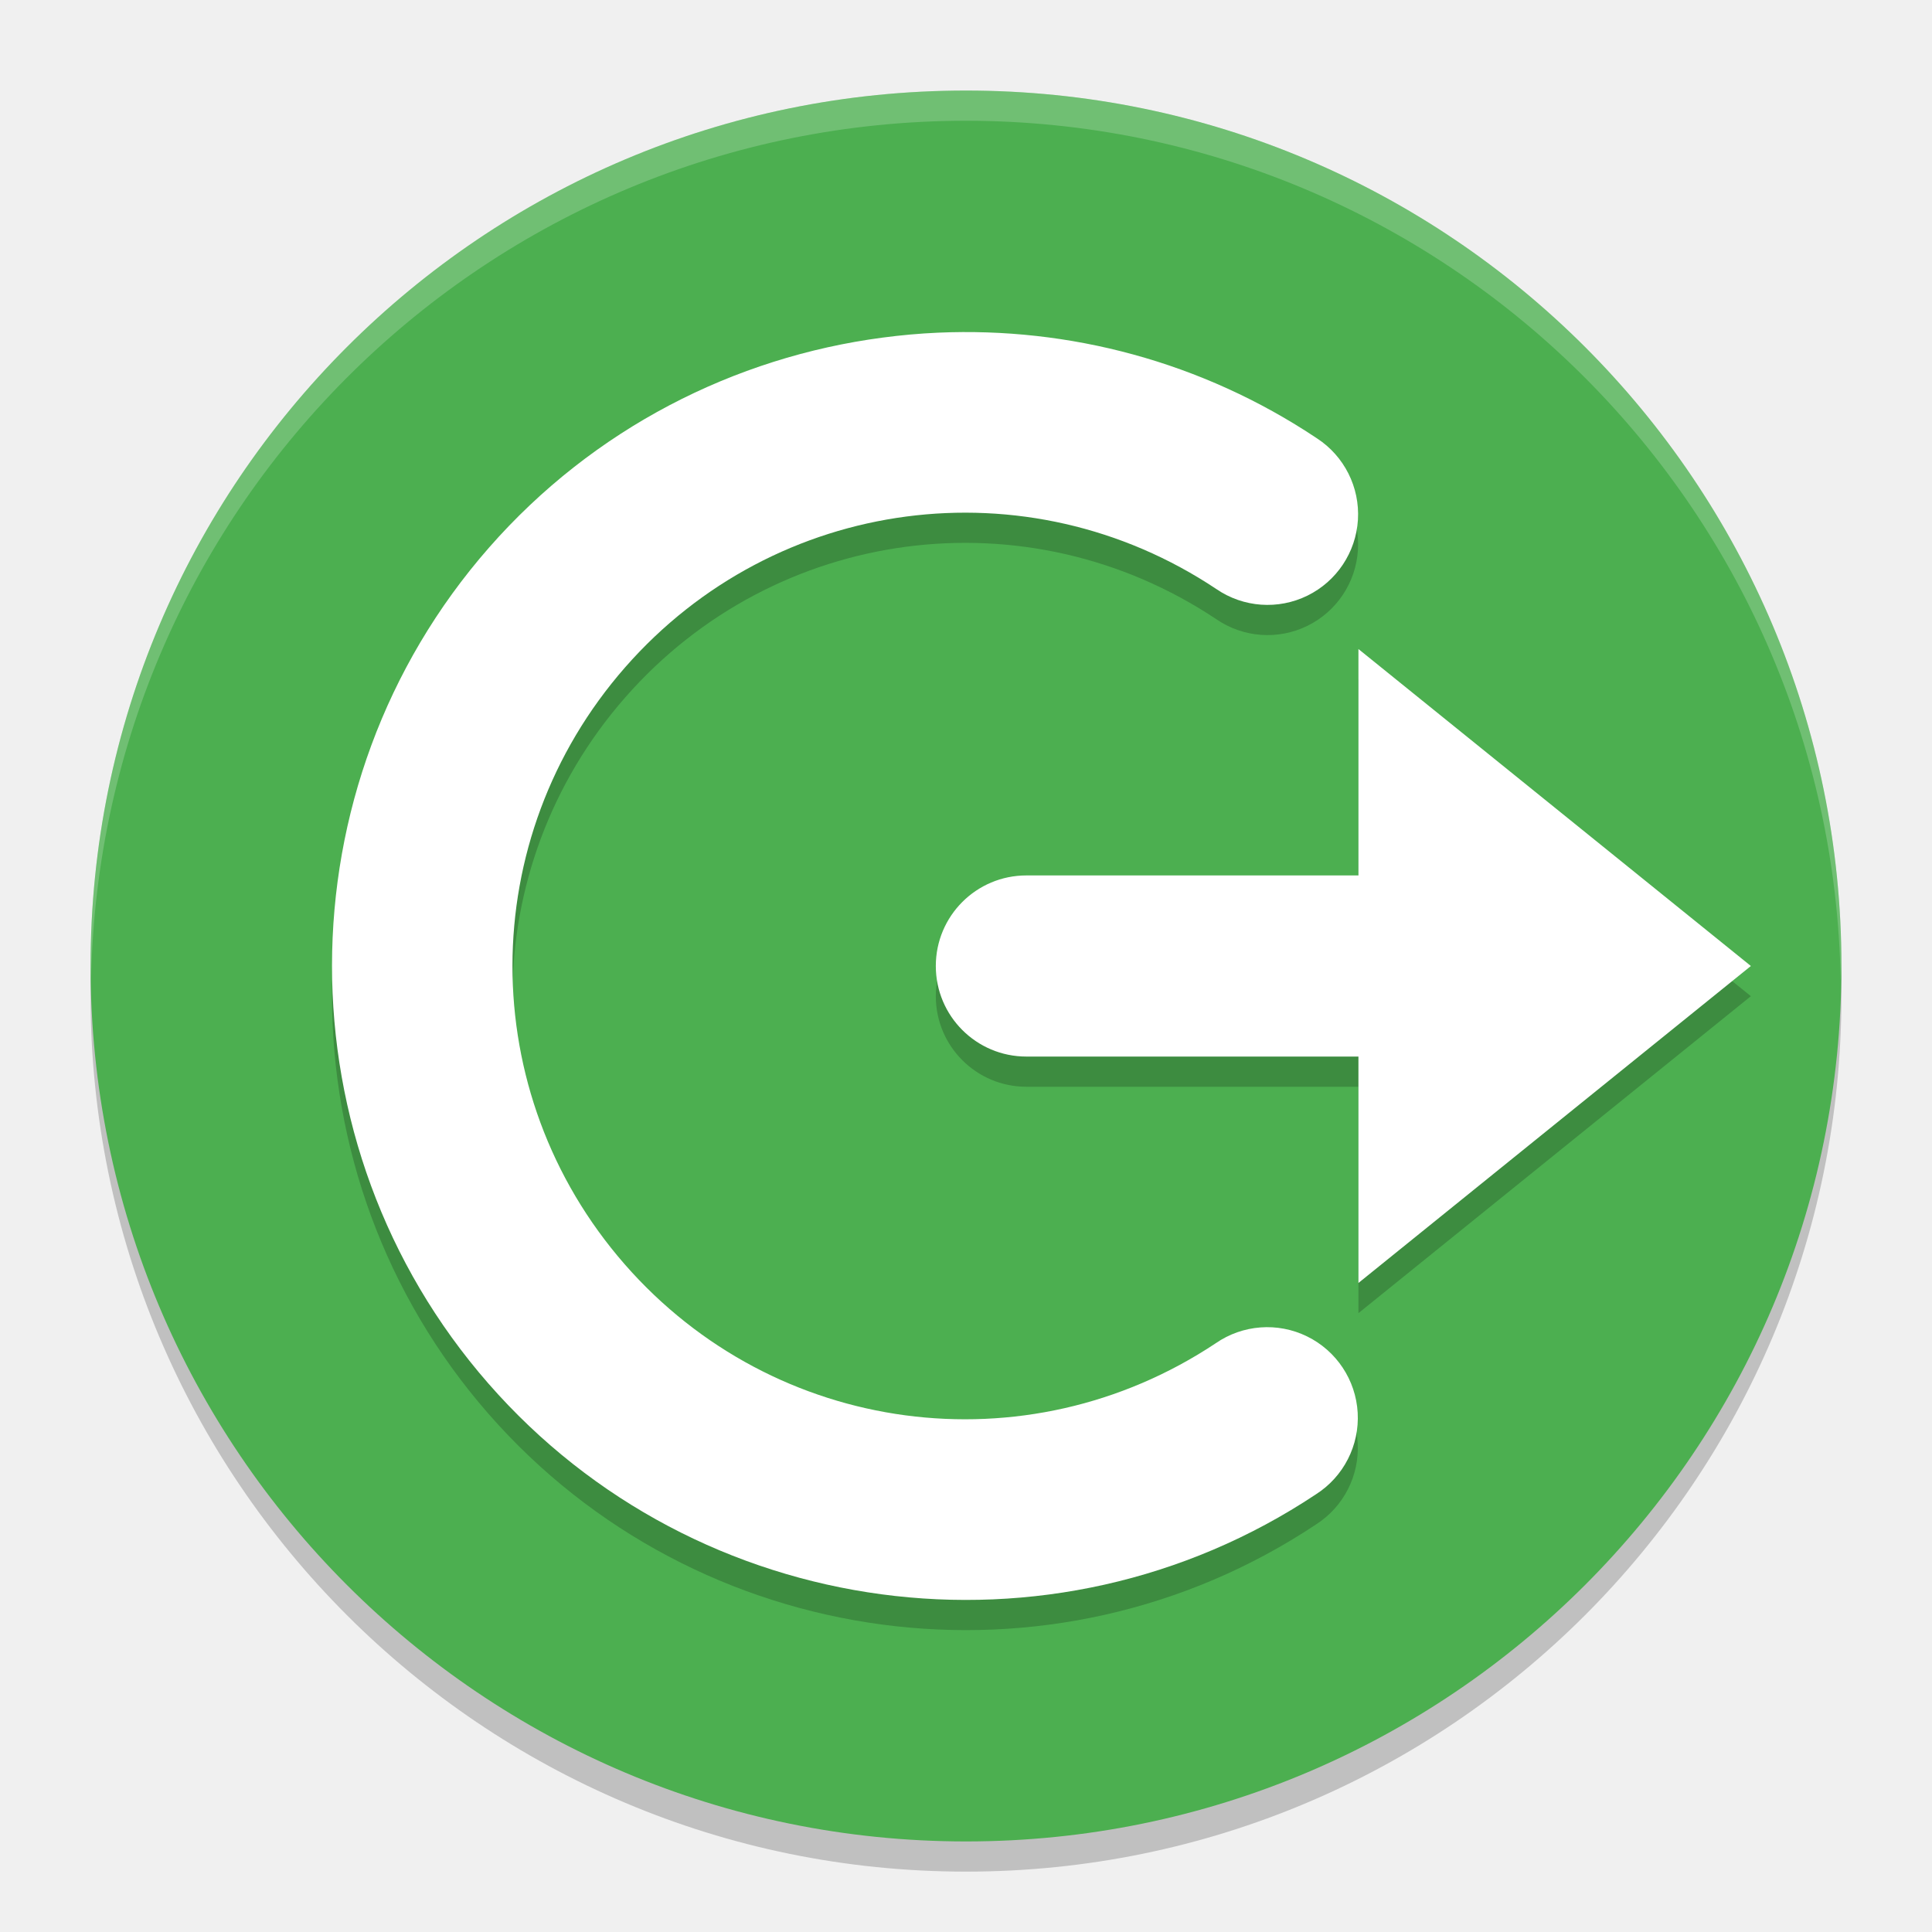
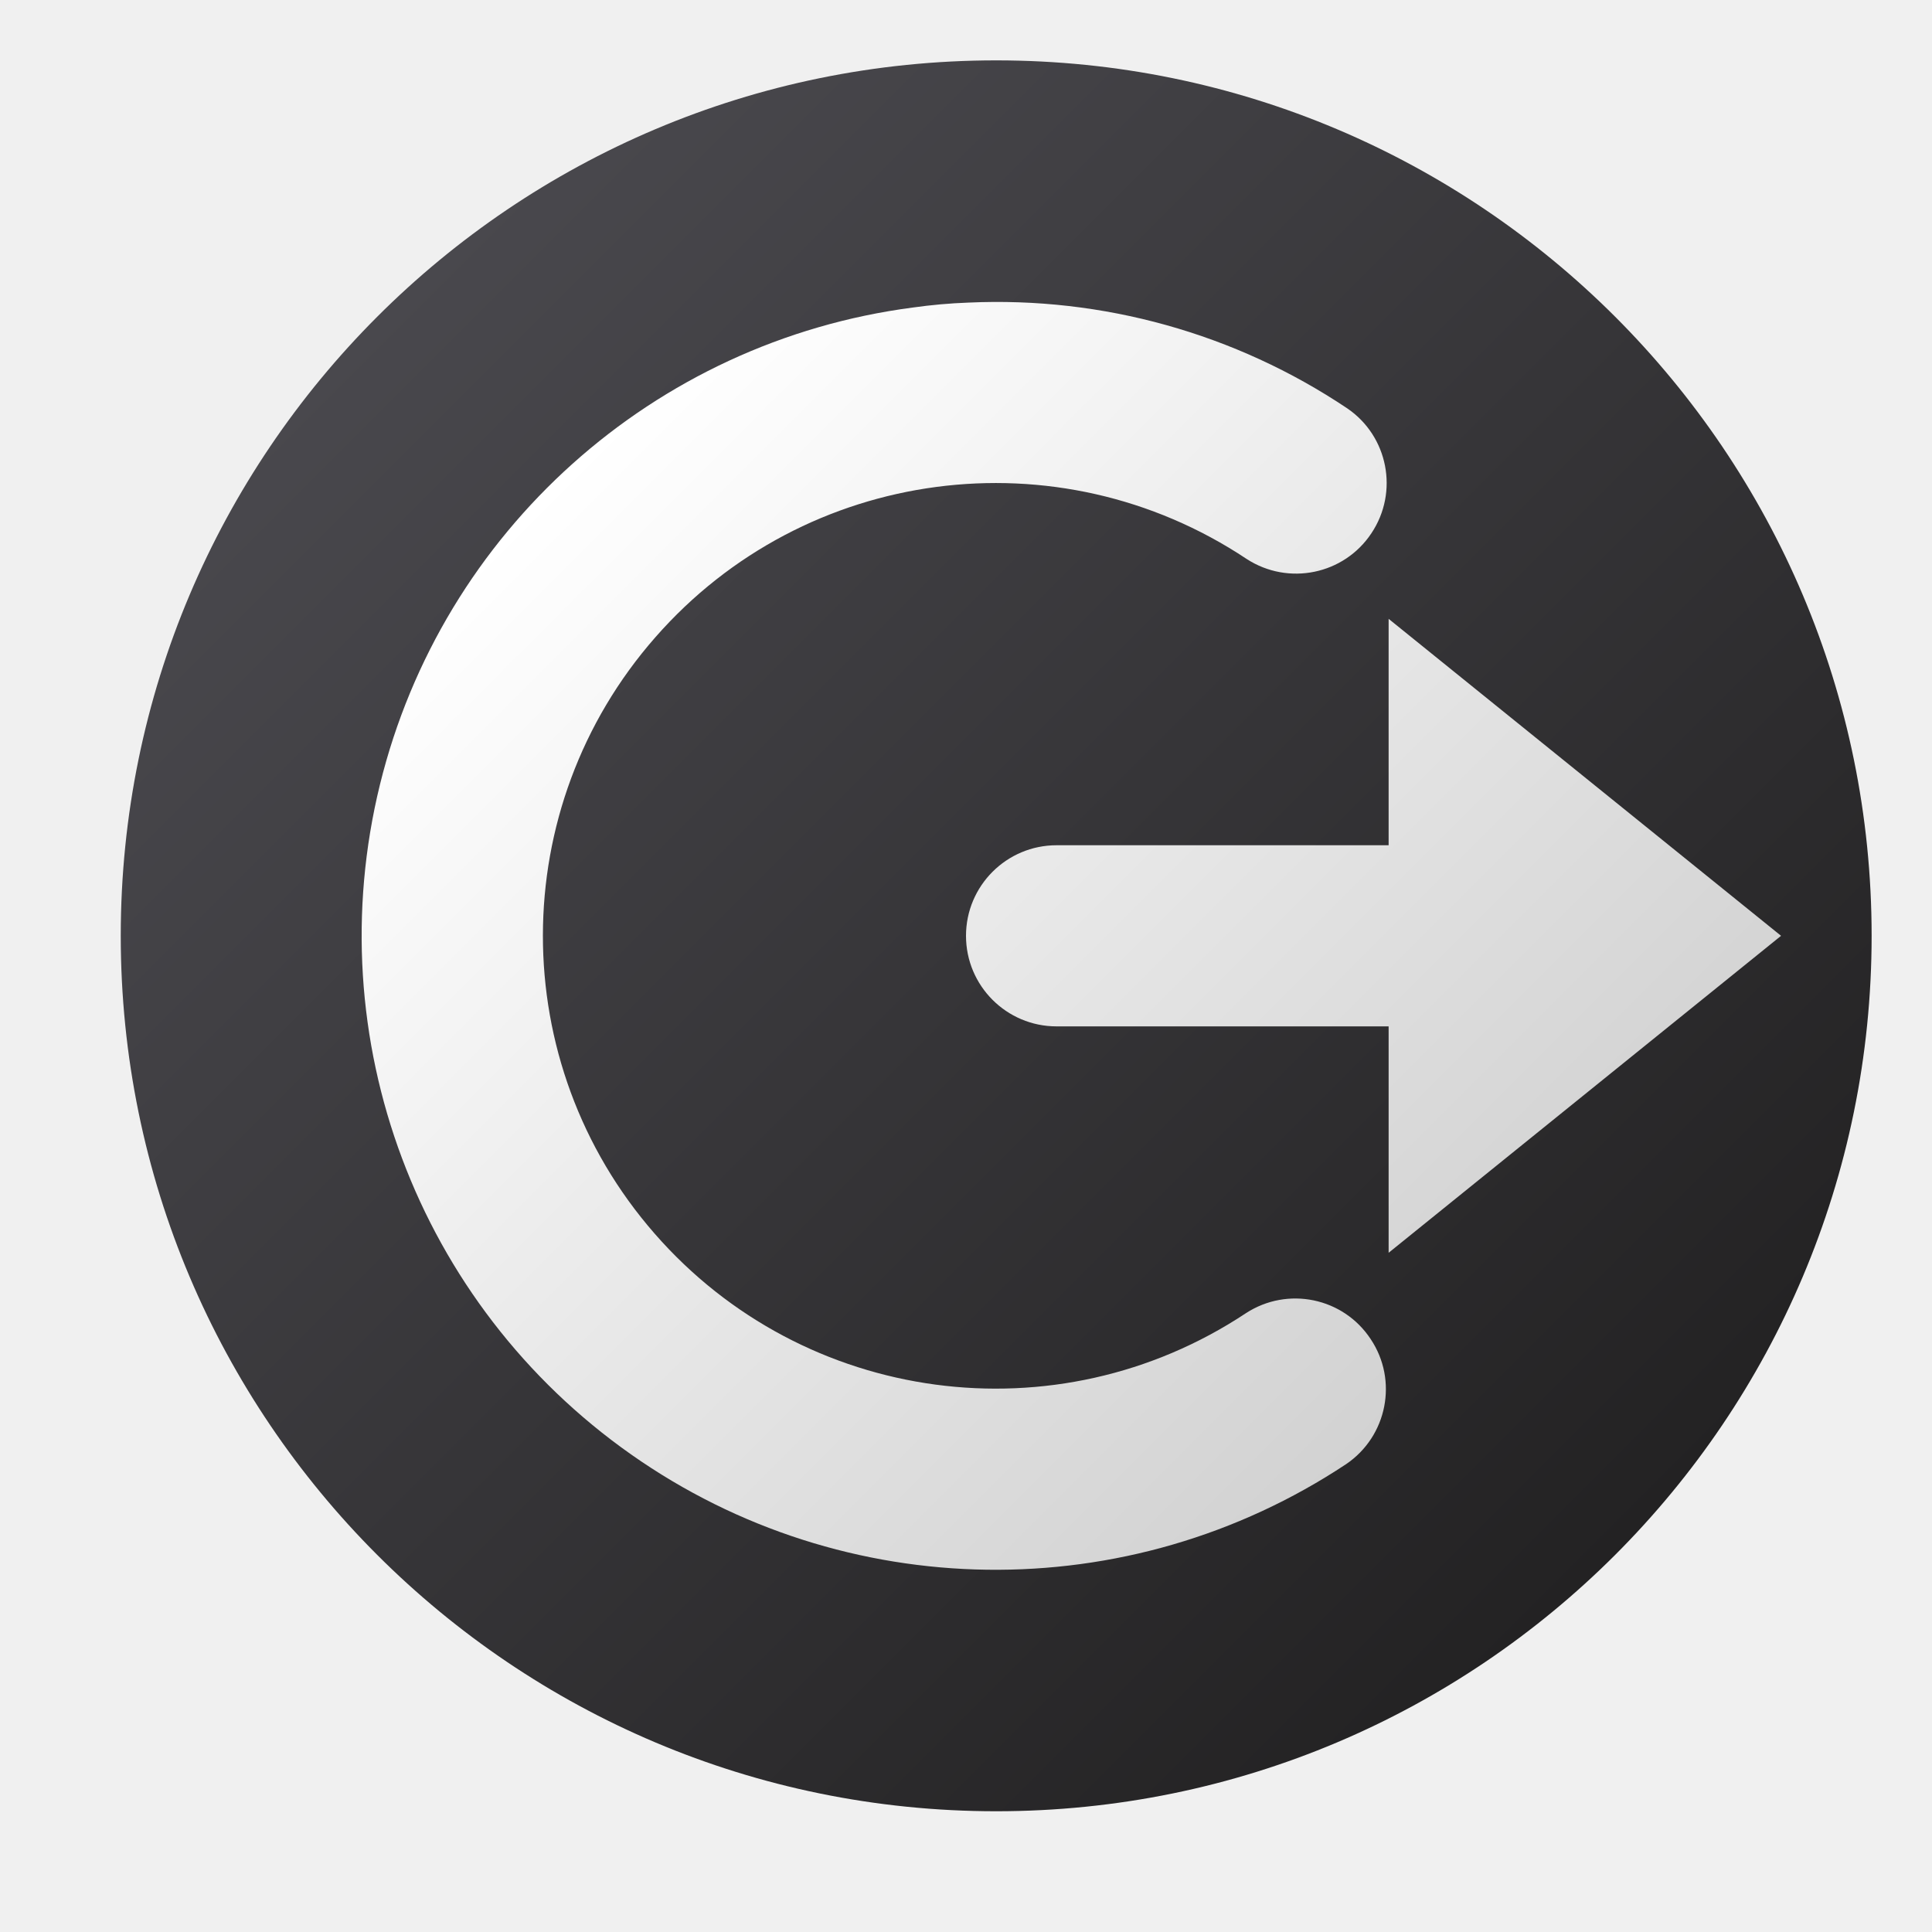
- <svg xmlns="http://www.w3.org/2000/svg" width="64" height="64" version="1">
-   <circle style="opacity:0.2" cx="32" cy="33" r="29" />
-   <circle style="fill:#4caf50" cx="32" cy="32" r="29" />
-   <path style="opacity:0.2" d="m 31.078,12.02 c -0.617,0.027 -1.232,0.083 -1.844,0.164 -4.898,0.647 -9.572,3.007 -13.035,6.957 C 9.273,27.041 9.264,38.916 16.176,46.828 23.088,54.741 34.848,56.317 43.594,50.5 a 3.001,3.004 0 1 0 -3.32,-5.004 c -6.28,4.177 -14.619,3.064 -19.582,-2.617 -4.963,-5.682 -4.954,-14.104 0.02,-19.777 4.973,-5.673 13.313,-6.773 19.586,-2.586 A 3,3.002 0 1 0 43.625,15.52 c -3.822,-2.551 -8.225,-3.689 -12.547,-3.5 z M 45,22.5 V 30 H 34 c -1.657,0 -3,1.343 -3,3 0,1.657 1.343,3 3,3 h 11 v 7.5 L 58,33 Z" />
-   <path style="fill:#ffffff" d="m 31.078,11.02 c -0.617,0.027 -1.232,0.083 -1.844,0.164 -4.898,0.647 -9.572,3.007 -13.035,6.957 C 9.273,26.041 9.264,37.916 16.176,45.828 23.088,53.741 34.848,55.317 43.594,49.5 a 3.001,3.004 0 1 0 -3.32,-5.004 c -6.28,4.177 -14.619,3.064 -19.582,-2.617 -4.963,-5.682 -4.954,-14.104 0.02,-19.777 4.973,-5.673 13.313,-6.773 19.586,-2.586 A 3,3.002 0 1 0 43.625,14.52 c -3.822,-2.551 -8.225,-3.689 -12.547,-3.5 z M 45,21.5 V 29 H 34 c -1.657,0 -3,1.343 -3,3 0,1.657 1.343,3 3,3 h 11 v 7.5 L 58,32 Z" />
-   <path style="opacity:0.2;fill:#ffffff" d="M 32 3 A 29 29 0 0 0 3 32 A 29 29 0 0 0 3.018 32.488 A 29 29 0 0 1 32 4 A 29 29 0 0 1 60.975 32.494 A 29 29 0 0 0 61 32 A 29 29 0 0 0 32 3 z" />
+ <svg xmlns="http://www.w3.org/2000/svg" width="32px" height="32px" viewBox="0 0 32 32" version="1.1">
+   <defs>
+     <linearGradient id="linear0" gradientUnits="userSpaceOnUse" x1="6.247" y1="5.247" x2="26.753" y2="25.753">
+       <stop offset="0" style="stop-color:rgb(28.627%,28.235%,30.196%);stop-opacity:1;" />
+       <stop offset="1" style="stop-color:rgb(13.725%,13.333%,13.725%);stop-opacity:1;" />
+     </linearGradient>
+     <linearGradient id="linear1" gradientUnits="userSpaceOnUse" x1="9.002" y1="8.135" x2="23.728" y2="22.861">
+       <stop offset="0" style="stop-color:rgb(100%,100%,100%);stop-opacity:1;" />
+       <stop offset="1" style="stop-color:rgb(82.353%,82.353%,82.353%);stop-opacity:1;" />
+     </linearGradient>
+   </defs>
+   <g id="surface1">
+     <path style=" stroke:none;fill-rule:nonzero;fill:url(#linear0);" d="M 31 15.5 C 31 23.508 24.508 30 16.5 30 C 8.492 30 2 23.508 2 15.5 C 2 7.492 8.492 1 16.5 1 C 24.508 1 31 7.492 31 15.5 Z M 31 15.5 " />
+     <path style=" stroke:none;fill-rule:nonzero;fill:url(#linear1);" d="M 16.039 5.012 C 15.73 5.023 15.422 5.051 15.117 5.094 C 10.828 5.656 7.324 8.797 6.293 12.996 C 5.262 17.199 6.914 21.602 10.453 24.09 C 13.988 26.578 18.691 26.641 22.297 24.25 C 22.977 23.789 23.16 22.863 22.703 22.18 C 22.25 21.492 21.328 21.301 20.637 21.75 C 17.504 23.828 13.316 23.266 10.844 20.434 C 8.371 17.605 8.375 13.379 10.855 10.555 C 13.332 7.727 17.52 7.176 20.648 9.258 C 21.34 9.707 22.262 9.516 22.715 8.832 C 23.172 8.148 22.992 7.223 22.312 6.762 C 20.461 5.523 18.262 4.91 16.039 5.012 Z M 23 10.25 L 23 14 L 17.5 14 C 16.672 14 16 14.672 16 15.5 C 16 16.328 16.672 17 17.5 17 L 23 17 L 23 20.75 L 29.5 15.5 Z M 23 10.25 " />
+   </g>
</svg>
